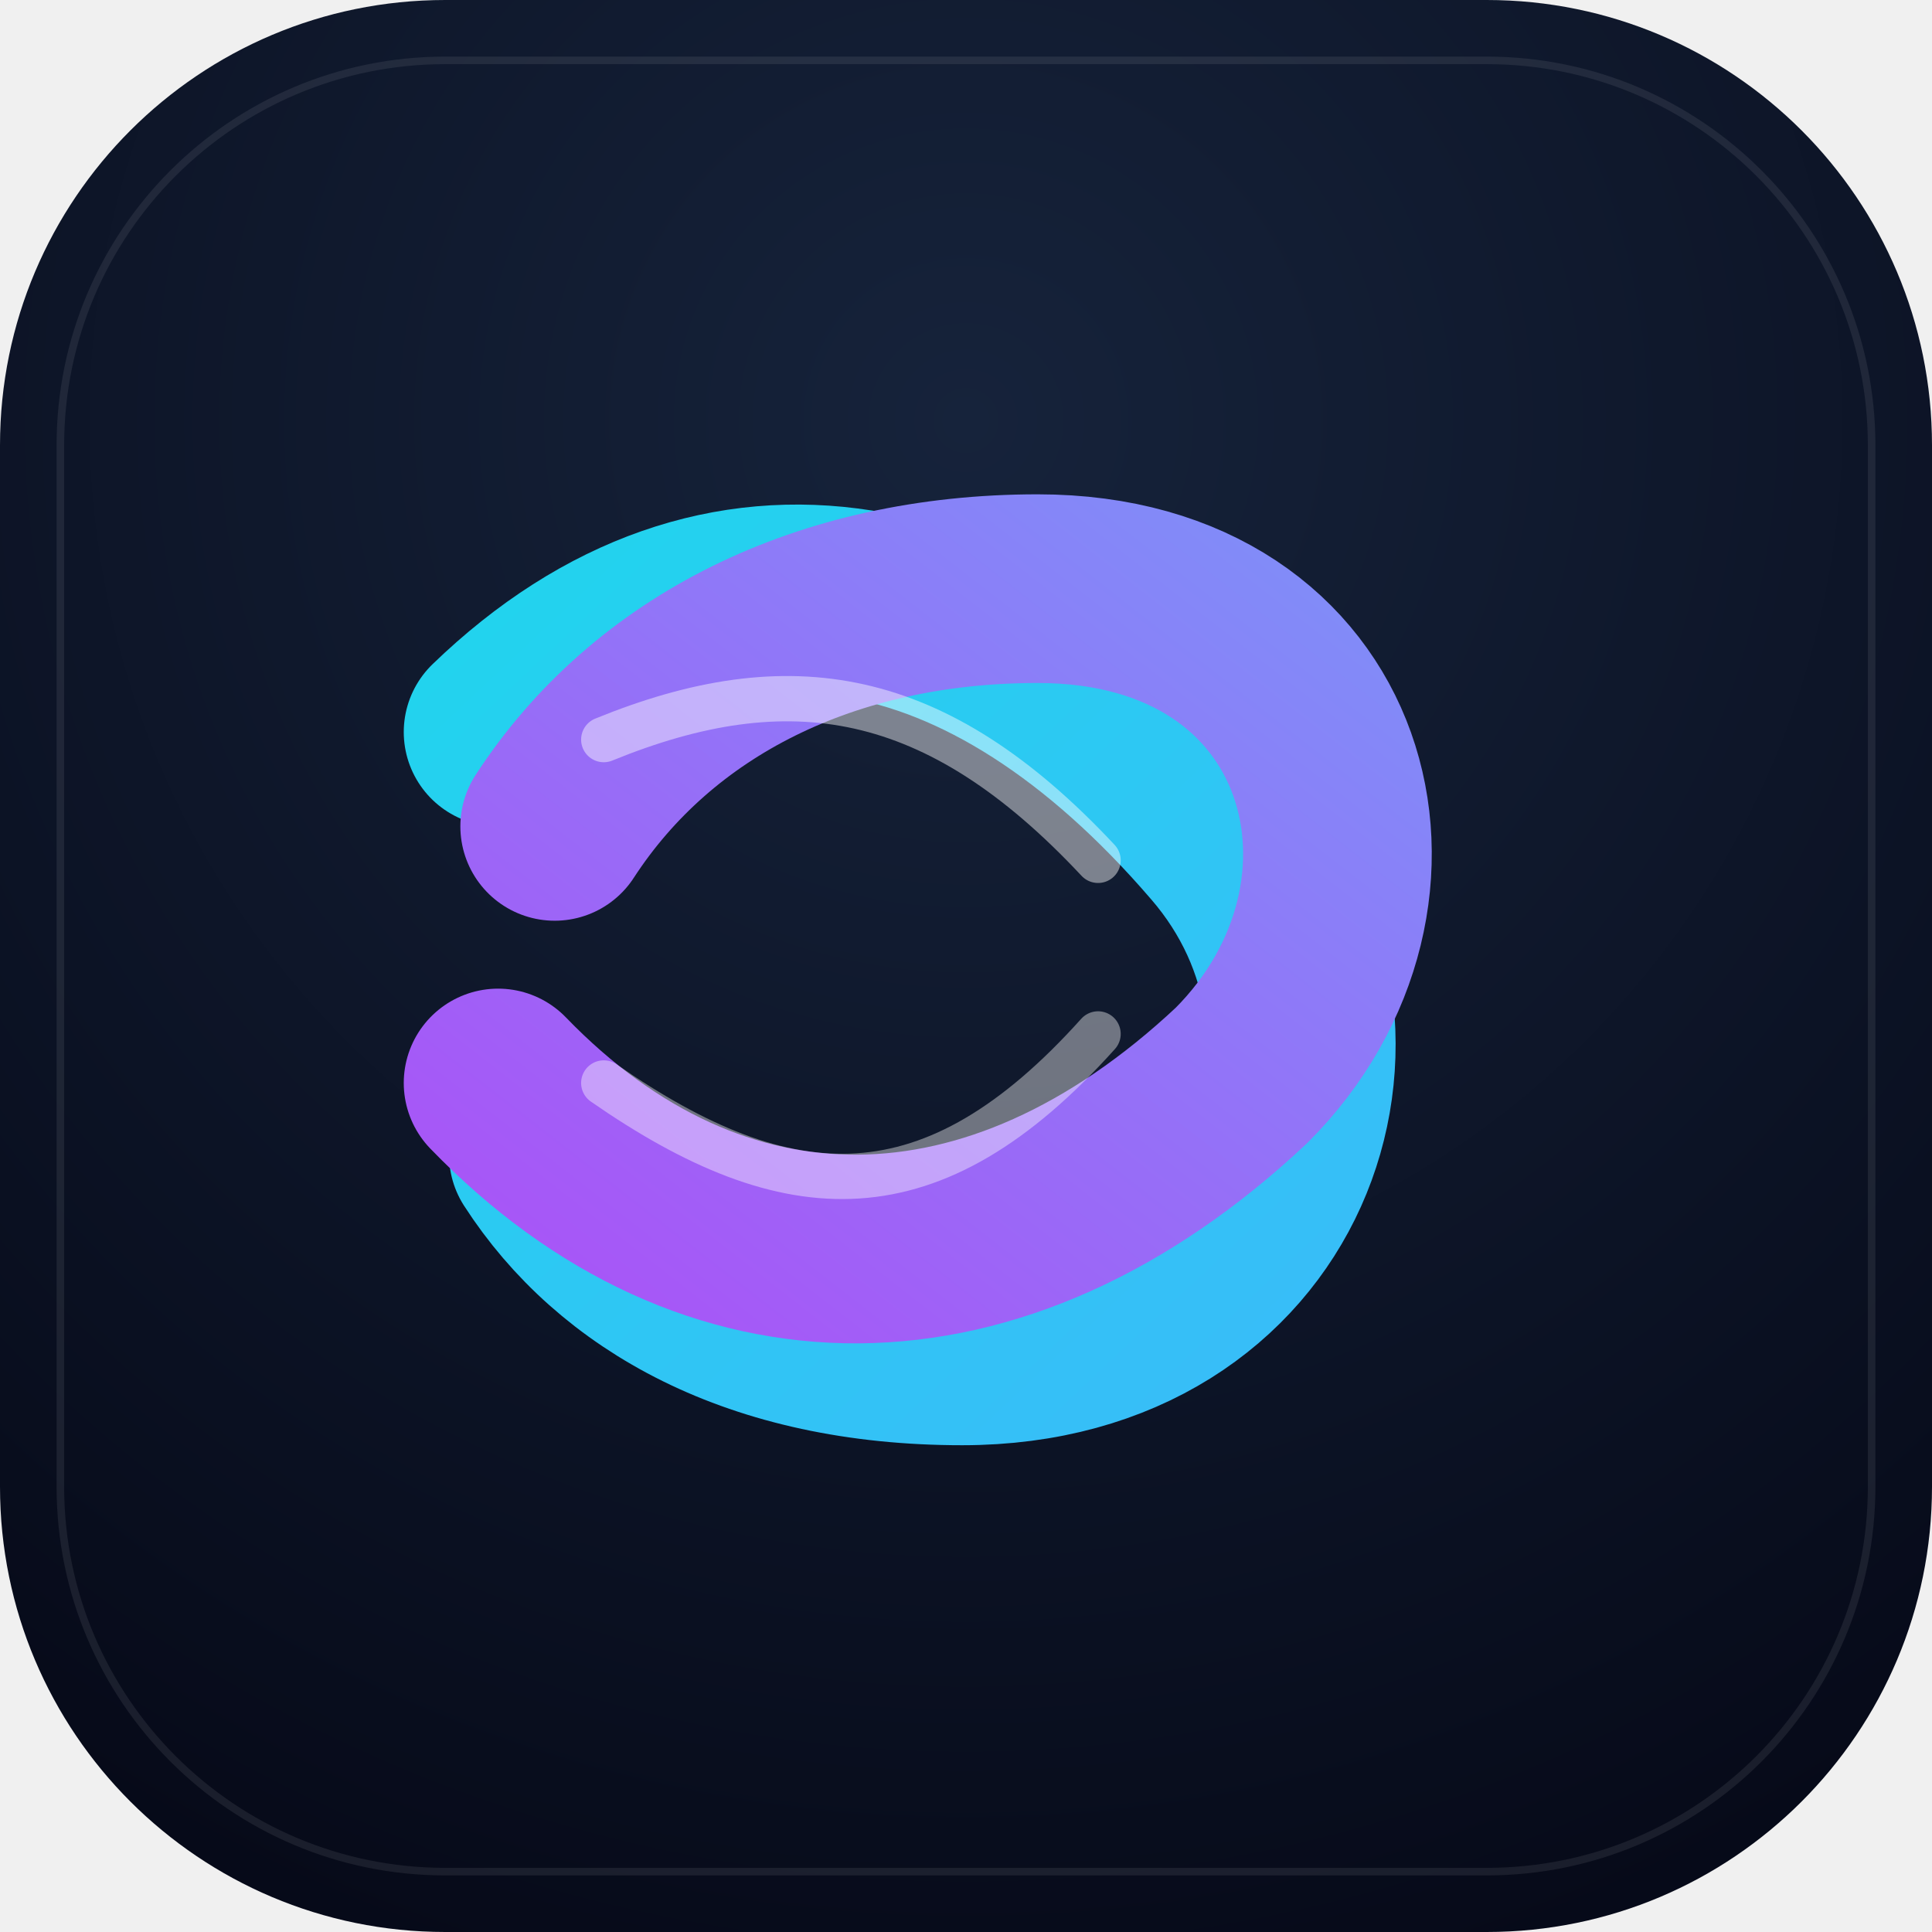
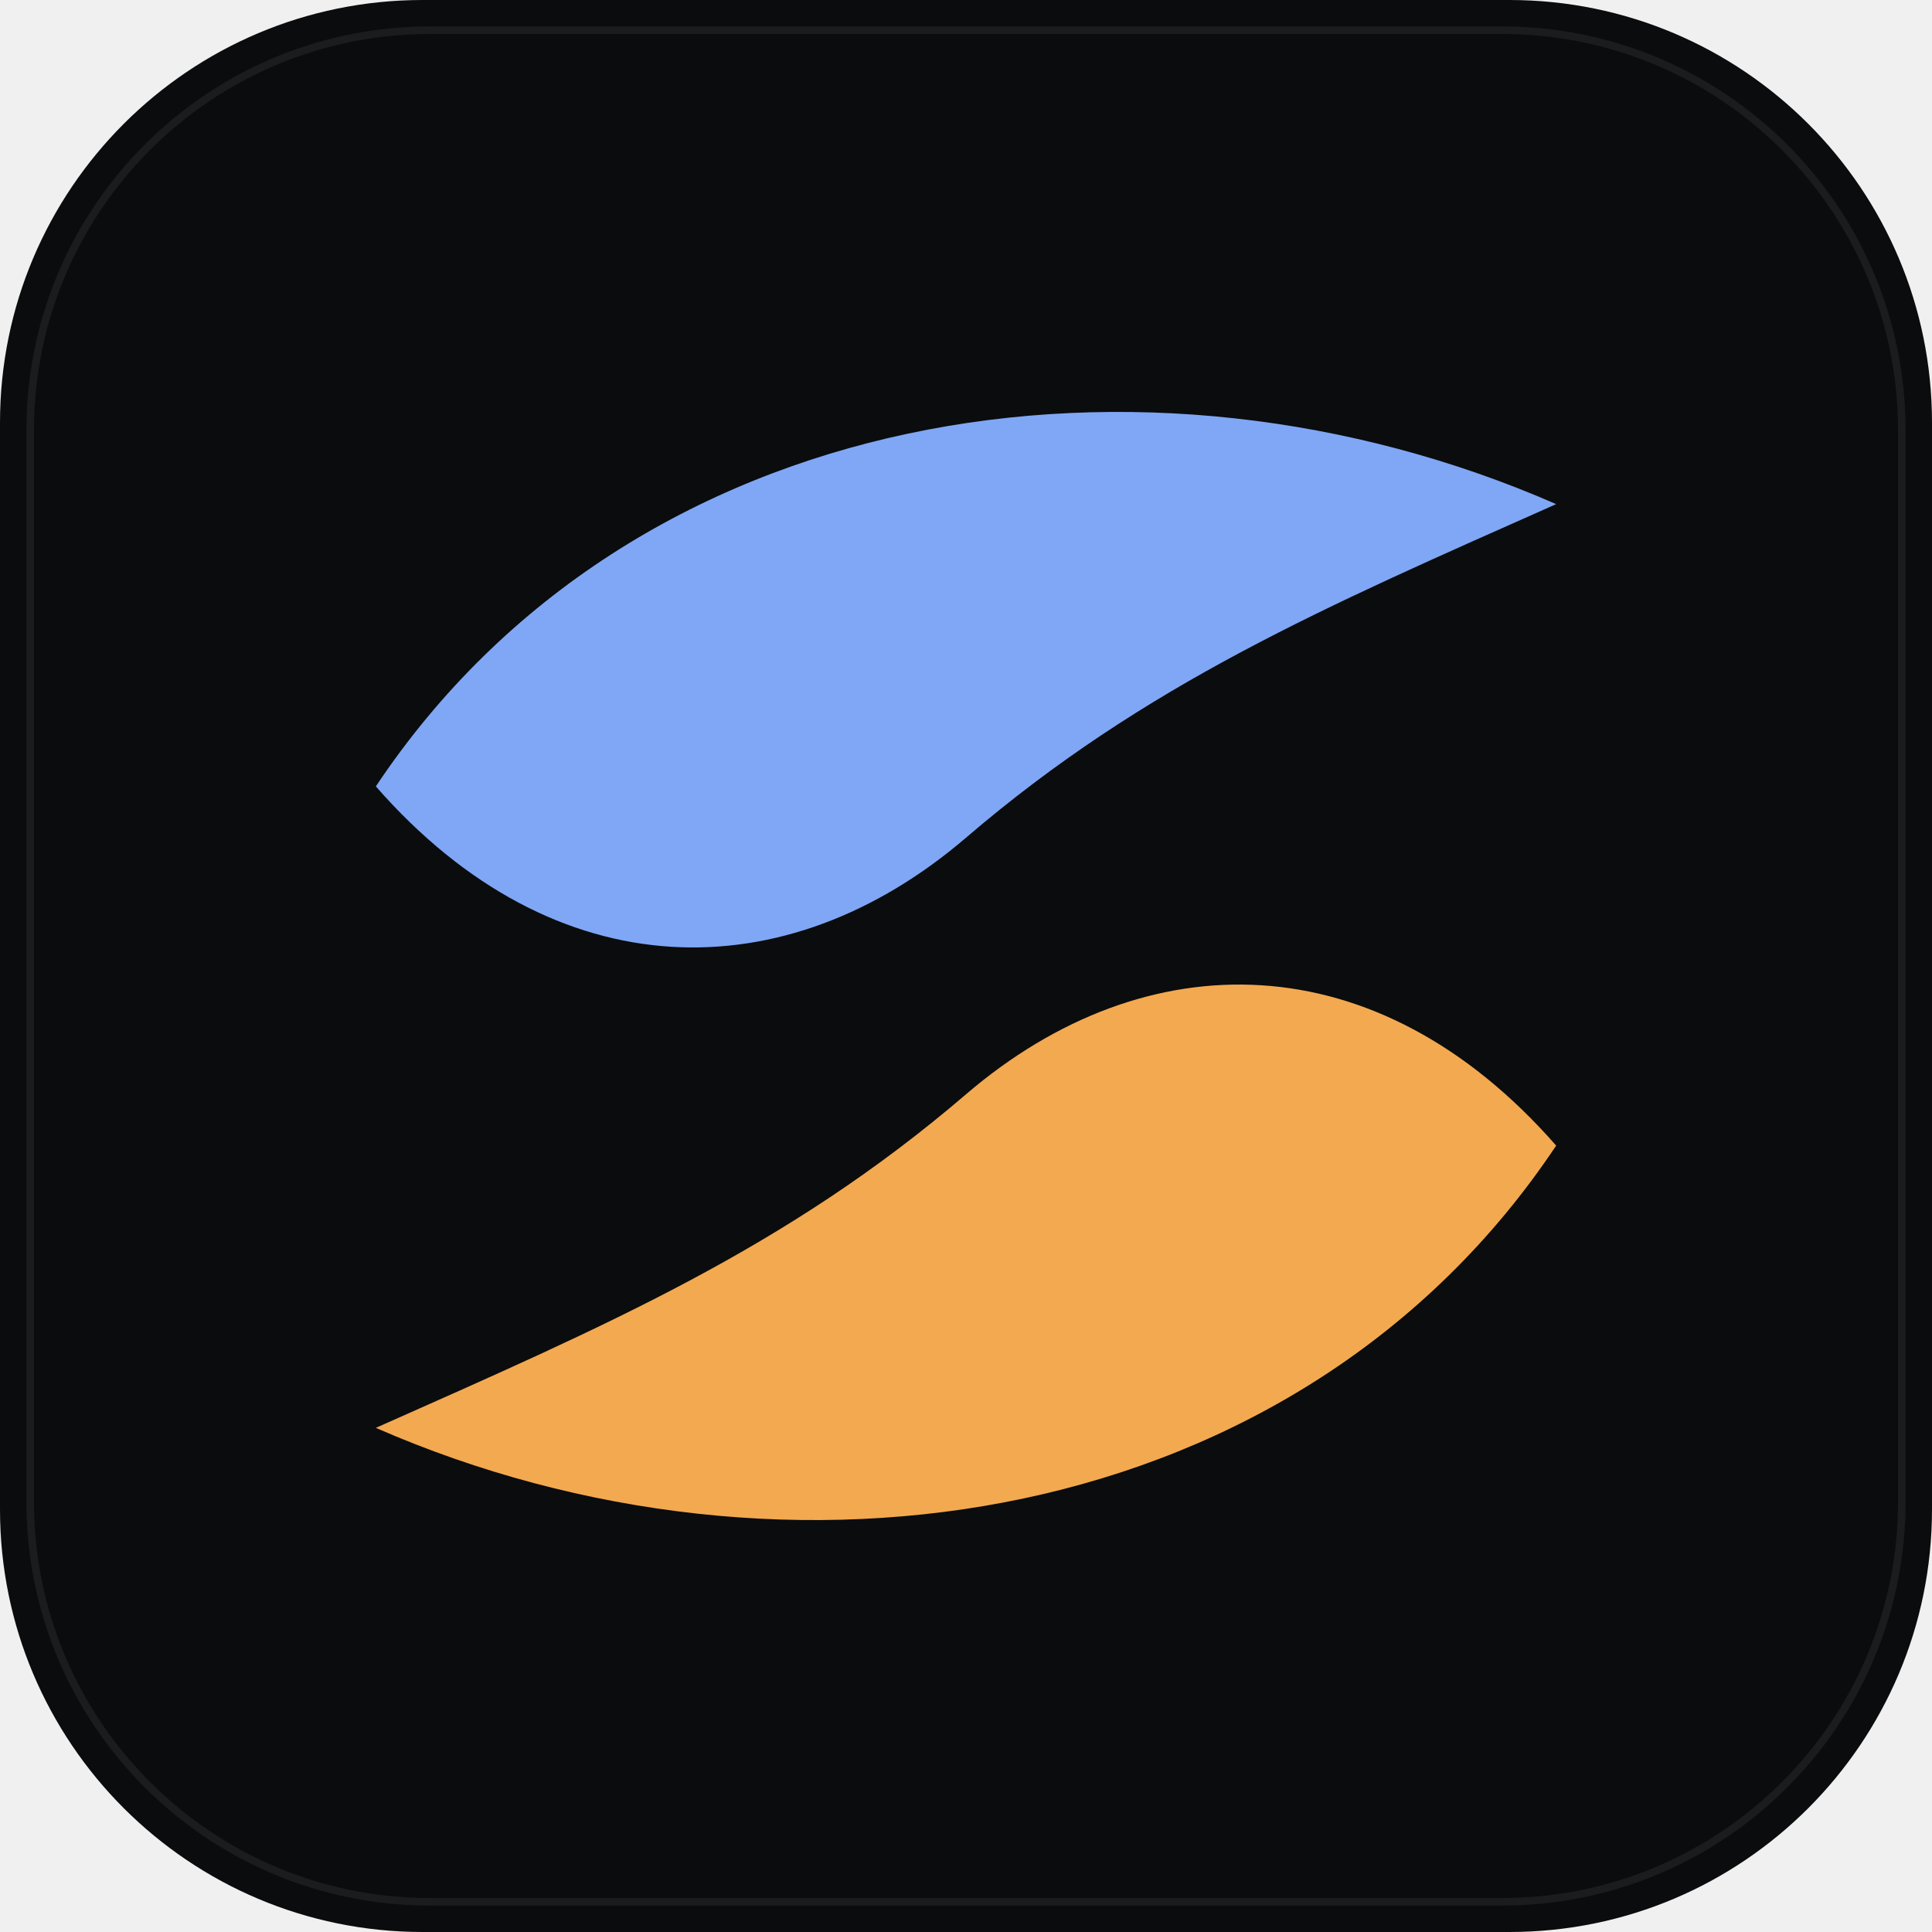
- <svg xmlns="http://www.w3.org/2000/svg" viewBox="0 0 512 512" fill="none">
-   <defs>
-     <radialGradient id="sayvela-app-bg" cx="50%" cy="22%" r="90%">
-       <stop offset="0%" stop-color="#16233b" />
-       <stop offset="100%" stop-color="#050816" />
-     </radialGradient>
-     <linearGradient id="sayvela-app-grad-a" x1="0%" y1="0%" x2="100%" y2="100%">
-       <stop offset="0%" stop-color="#22d3ee" />
-       <stop offset="100%" stop-color="#38bdf8" />
-     </linearGradient>
-     <linearGradient id="sayvela-app-grad-b" x1="100%" y1="0%" x2="0%" y2="100%">
-       <stop offset="0%" stop-color="#818cf8" />
-       <stop offset="100%" stop-color="#a855f7" />
-     </linearGradient>
-   </defs>
-   <rect width="512" height="512" rx="118" fill="url(#sayvela-app-bg)" />
-   <rect x="16" y="16" width="480" height="480" rx="102" stroke="#ffffff" stroke-opacity="0.08" stroke-width="2" />
-   <path d="M132 194 C191 137 263 151 324 222 C369 274 339 358 255 358 C201 358 164 337 144 306" stroke="url(#sayvela-app-grad-a)" stroke-width="50" stroke-linecap="round" stroke-linejoin="round" />
-   <path d="M132 287 C189 346 264 346 329 285 C377 237 356 156 275 156 C219 156 173 179 147 219" stroke="url(#sayvela-app-grad-b)" stroke-width="50" stroke-linecap="round" stroke-linejoin="round" />
-   <path d="M160 196 C209 176 248 182 291 228" stroke="#ffffff" stroke-width="12" stroke-linecap="round" opacity="0.45" />
-   <path d="M160 287 C209 321 247 323 291 274" stroke="#ffffff" stroke-width="12" stroke-linecap="round" opacity="0.4" />
+ <svg xmlns="http://www.w3.org/2000/svg" viewBox="0 0 512 512" role="img" aria-label="Sayvela">
+   <rect width="512" height="512" rx="112" fill="#0b0c0e" />
+   <rect x="8" y="8" width="496" height="496" rx="106" fill="none" stroke="#ffffff" stroke-opacity="0.07" stroke-width="2" />
+   <g transform="translate(38.4 38.4) scale(6.8)">
+     <path d="M9 25C19 10 39 7 55 14c-9 4-16 7-23 13-7 6-16 6-23-2z" fill="#7fa7f5" />
+     <path d="M55 39C45 54 25 57 9 50c9-4 16-7 23-13 7-6 16-6 23 2z" fill="#f3a950" />
+   </g>
</svg>
